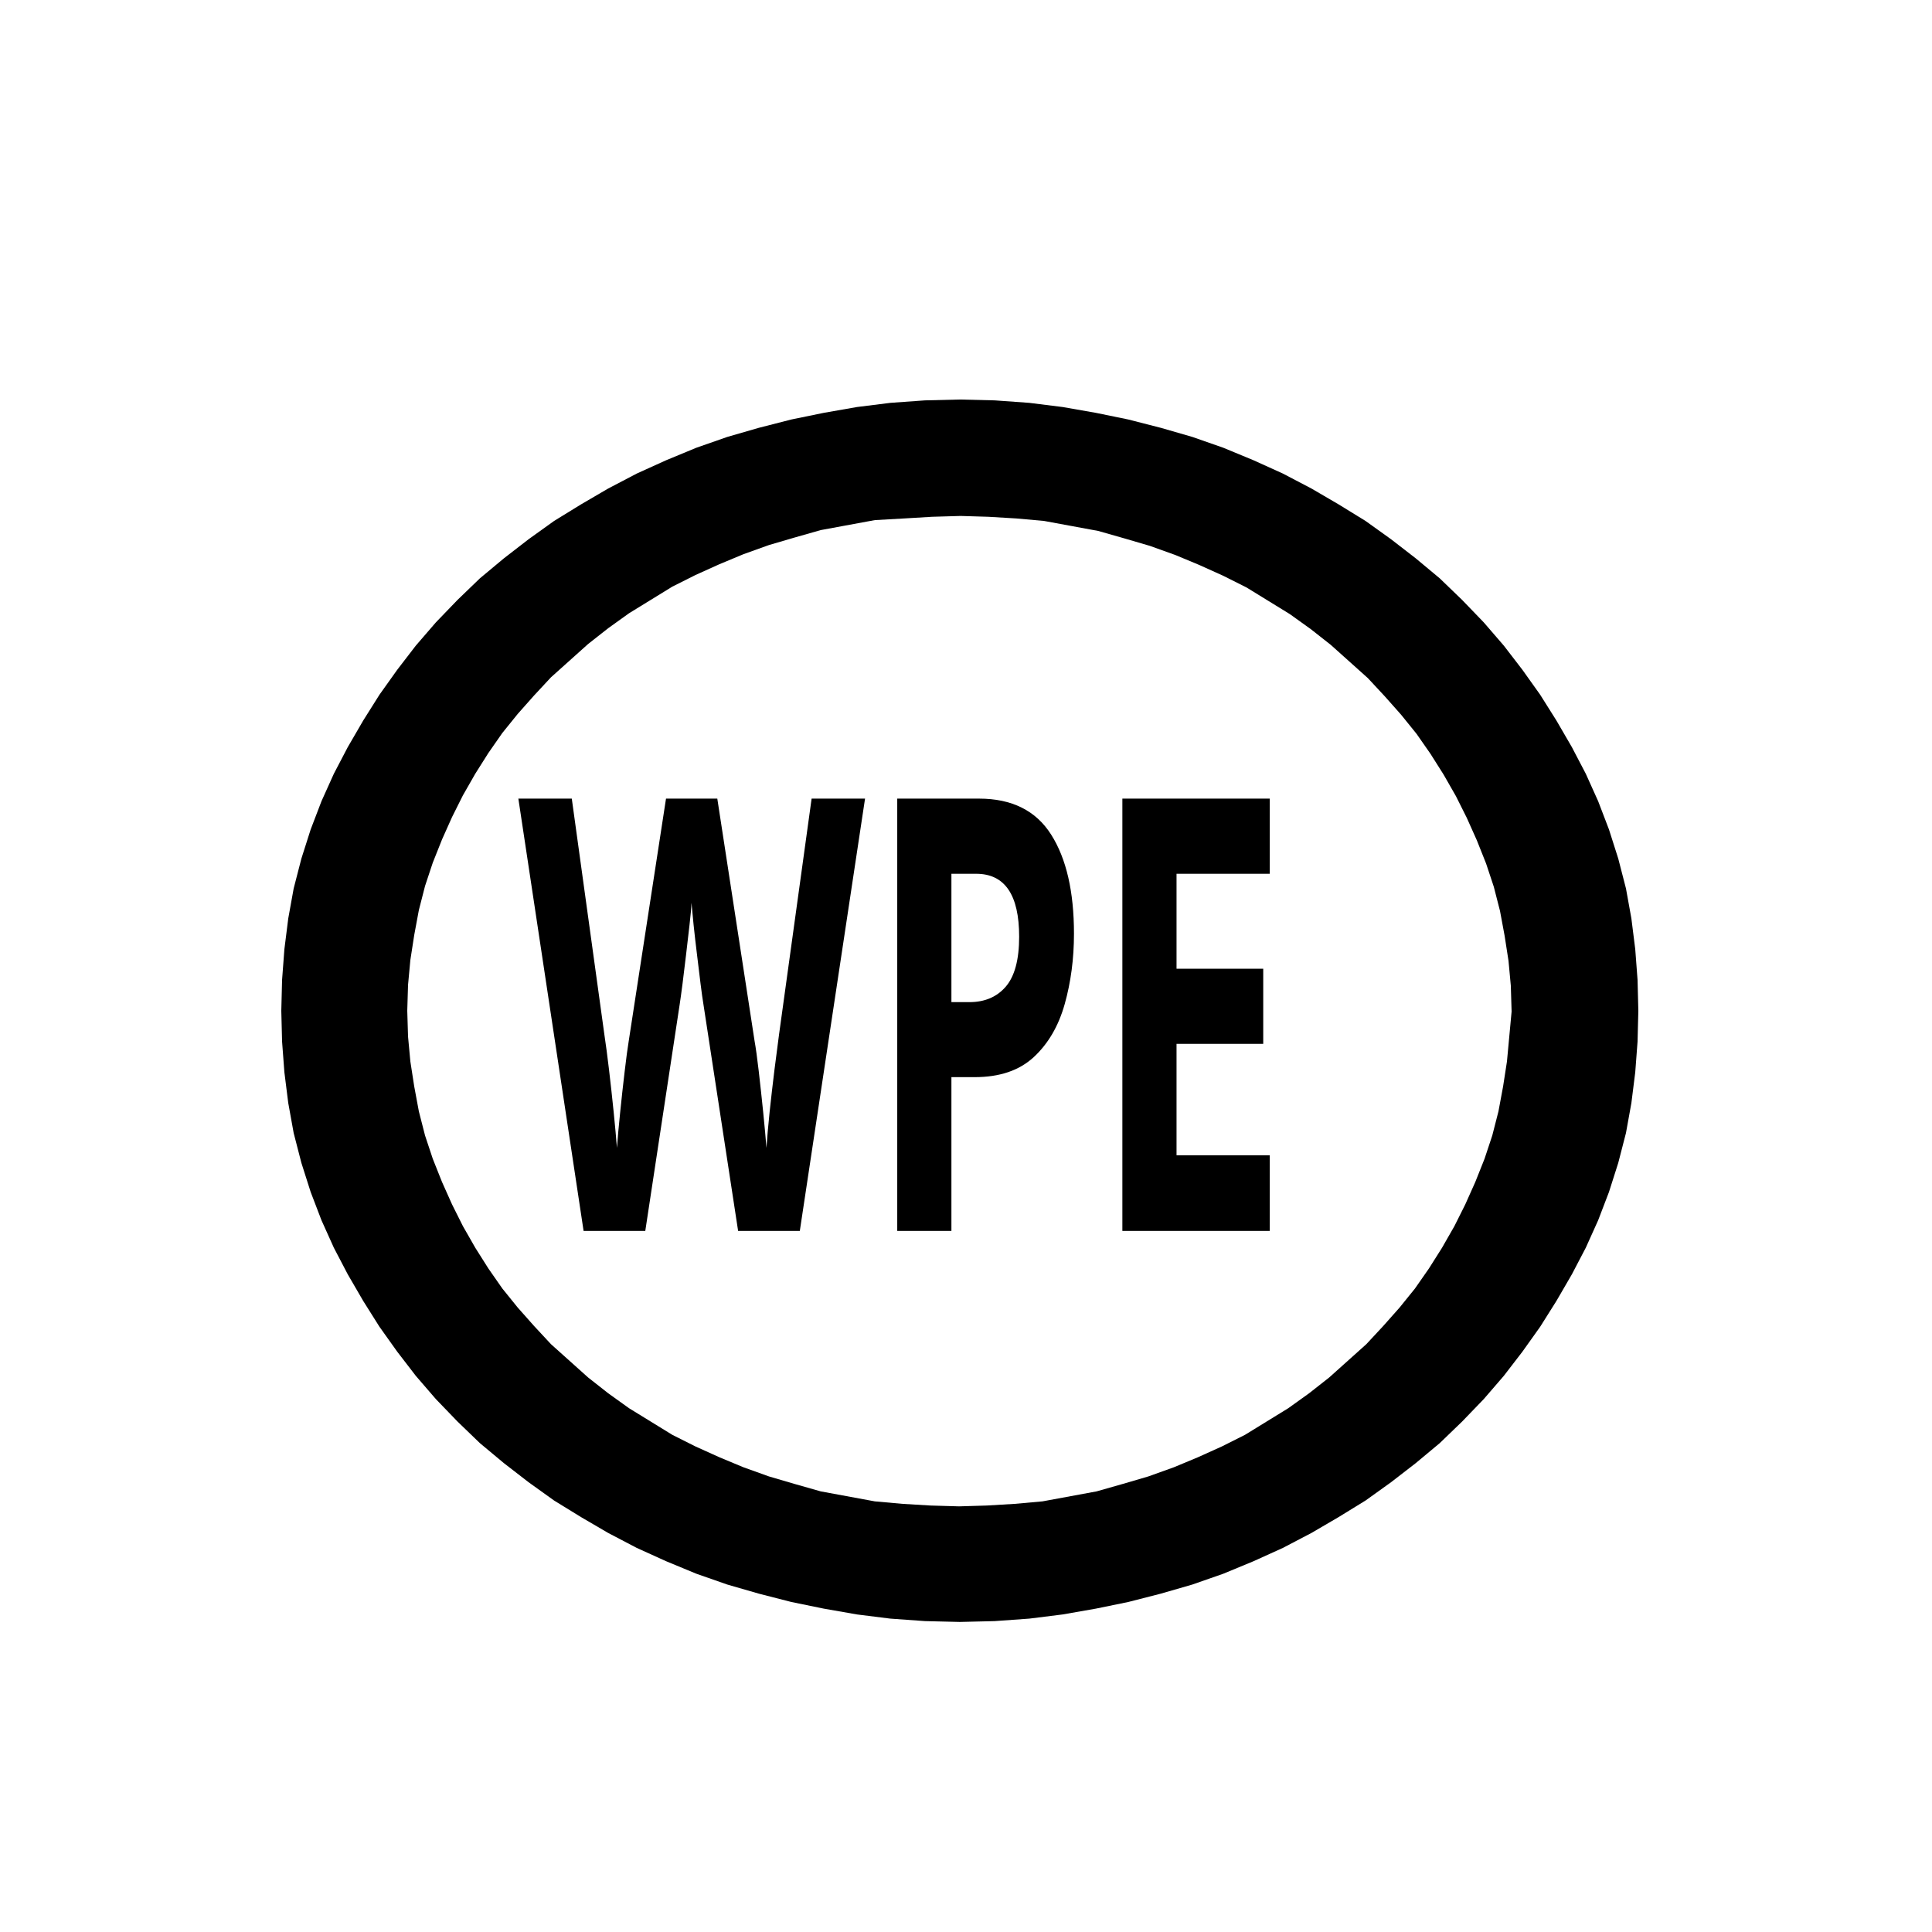
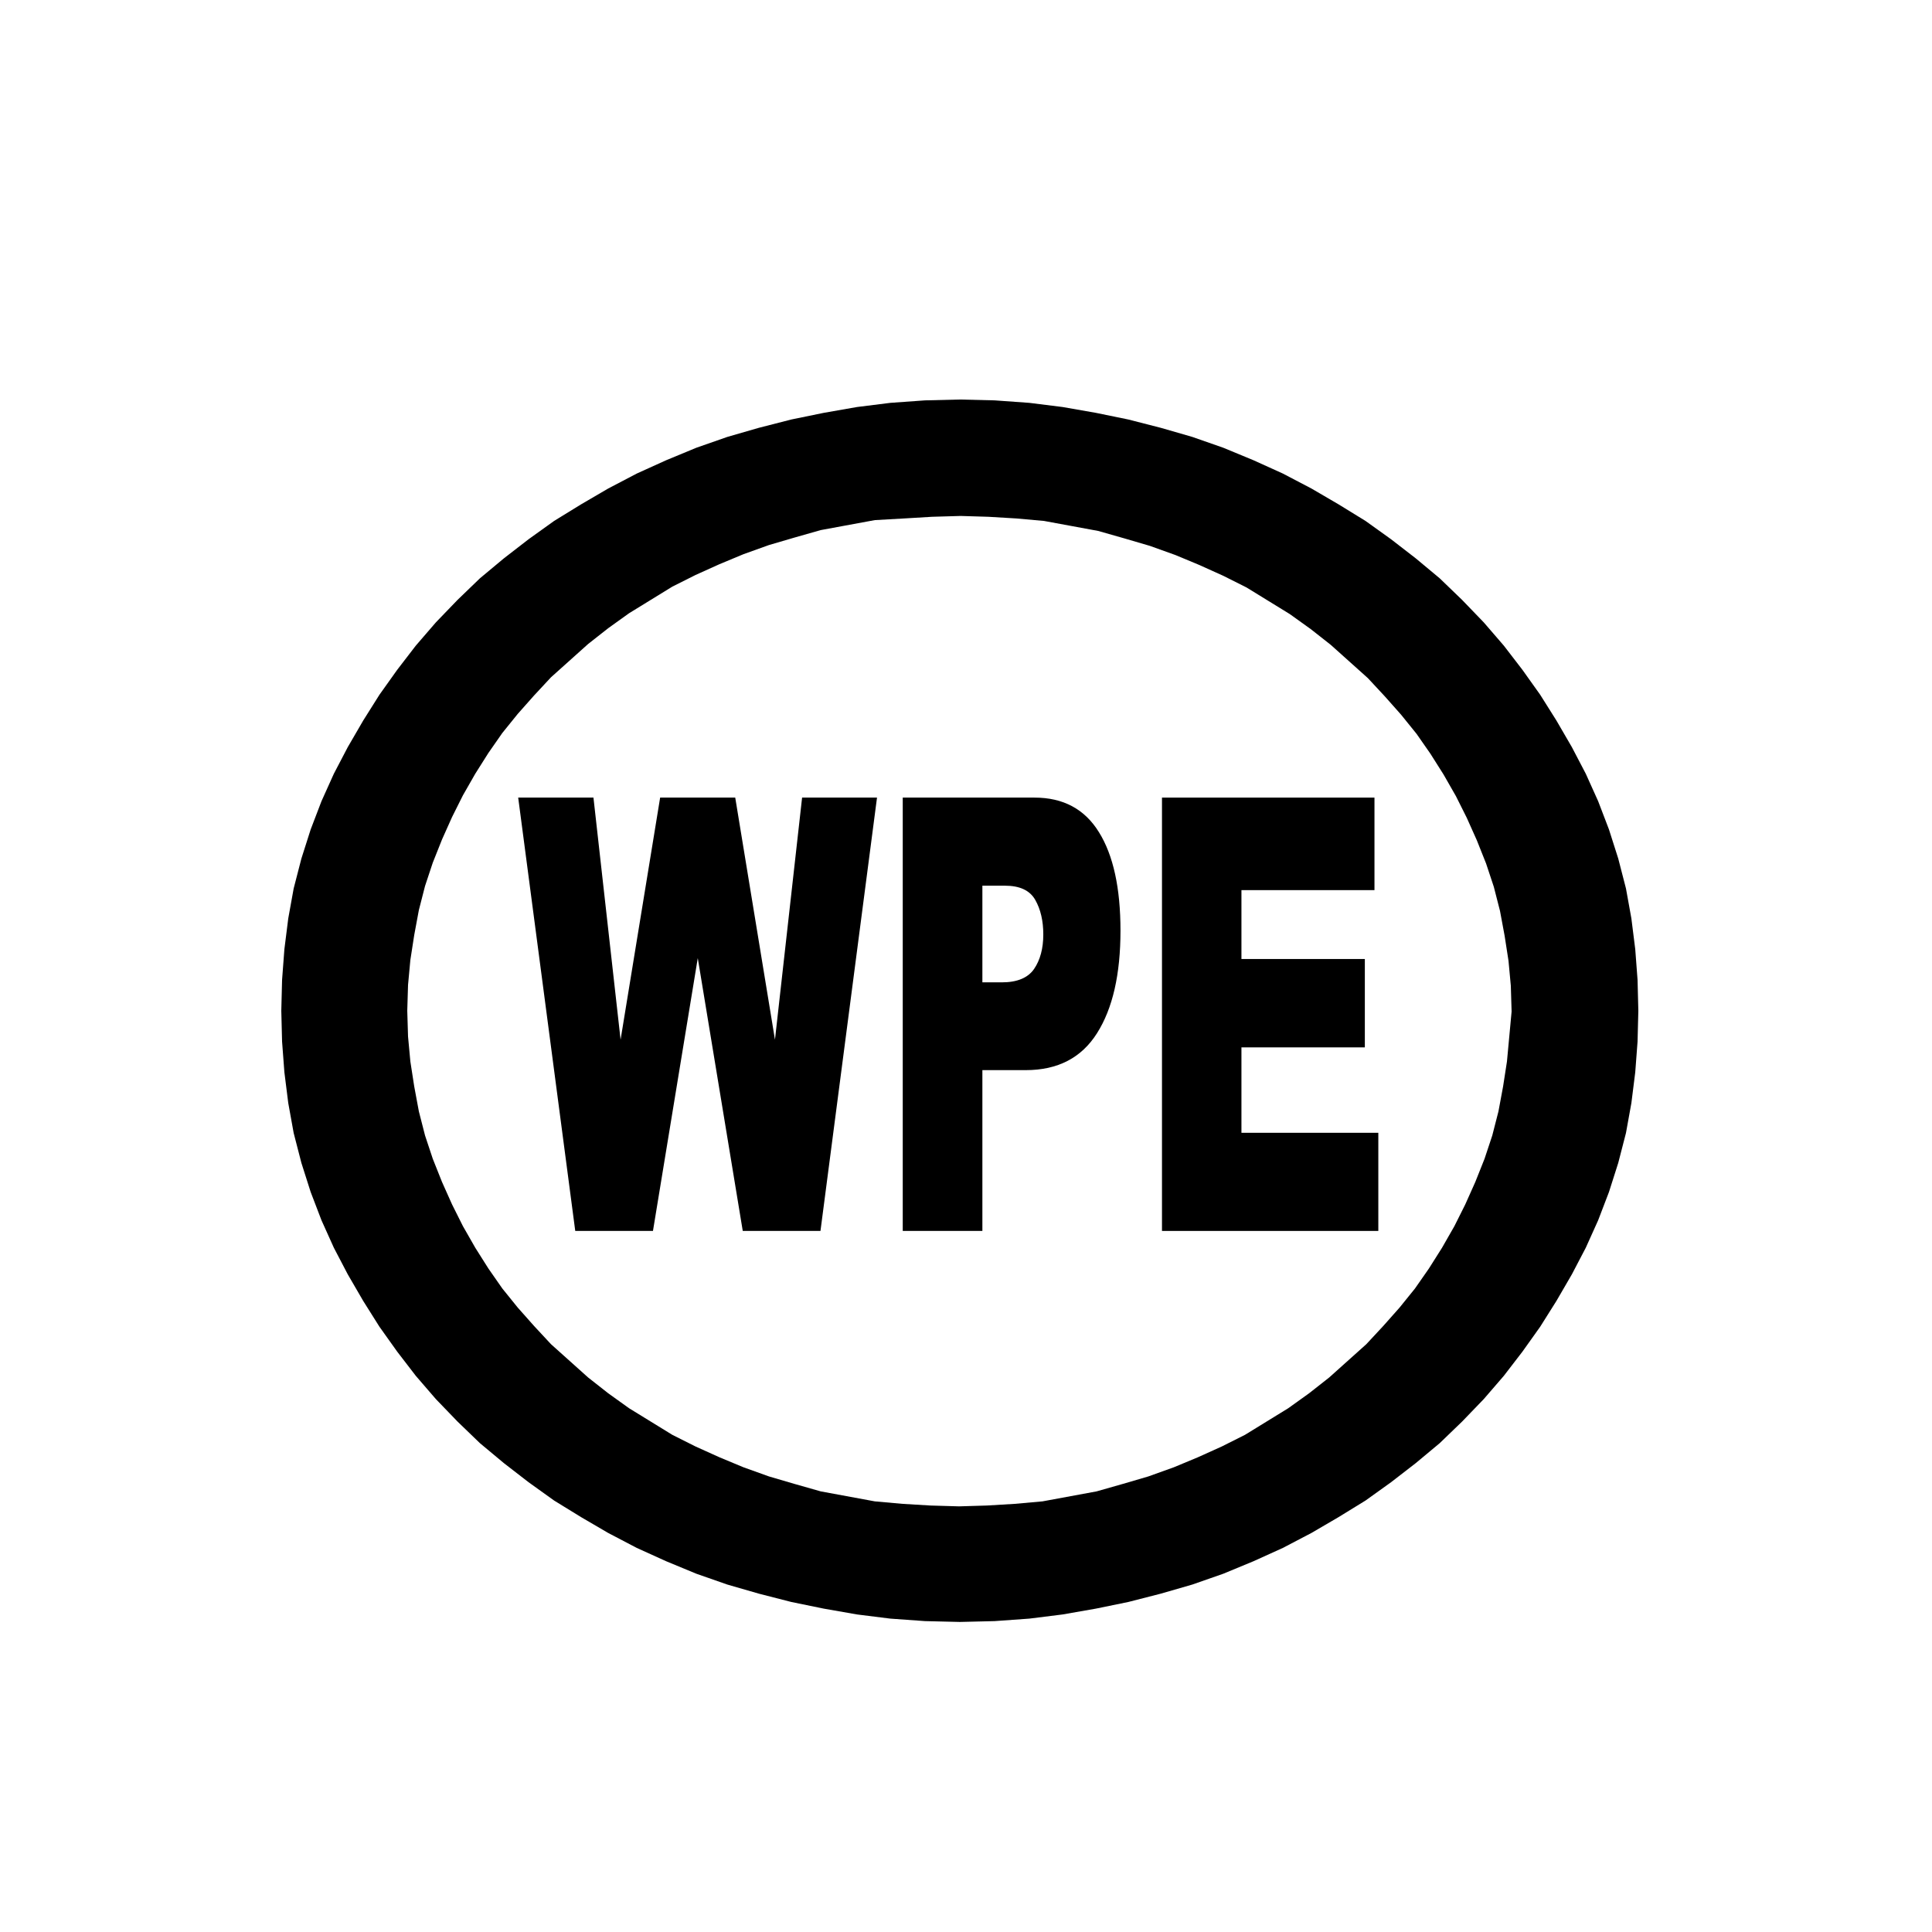
<svg xmlns="http://www.w3.org/2000/svg" version="1.1" id="Layer_1" x="0px" y="0px" viewBox="0 0 250 250" style="enable-background:new 0 0 250 250;" xml:space="preserve">
  <defs id="defs4203" />
  <style type="text/css" id="style4196">
	.st0{fill-rule:evenodd;clip-rule:evenodd;}
</style>
  <path style="clip-rule:evenodd;fill-rule:evenodd" d="m 211.9,126.808 -0.3,-3.981 -0.5,-3.981 -0.7,-3.874 -1,-3.874 -1.2,-3.766 -1.4,-3.659 -1.6,-3.551 -1.8,-3.443 -2,-3.443 -2.1,-3.336 -2.3,-3.228 -2.4,-3.121 -2.6,-3.013 -2.8,-2.905 -2.9,-2.798 -3.1,-2.583 -3.2,-2.475 -3.3,-2.367 -3.5,-2.152 -3.5,-2.044 -3.7,-1.937 -3.8,-1.722 -3.9,-1.614 -4,-1.399 -4.1,-1.184 -4.2,-1.076 -4.2,-0.861 -4.3,-0.753 -4.3,-0.538 -4.5,-0.323 -4.5,-0.108 -4.5,0.108 -4.5,0.323 -4.3,0.538 -4.3,0.753 -4.2,0.861 -4.2,1.076 -4.1,1.184 -4,1.399 -3.9,1.614 -3.8,1.722 -3.7,1.937 -3.5,2.044 -3.5,2.152 -3.3,2.367 -3.2,2.475 -3.1,2.583 -2.9,2.798 -2.8,2.905 -2.6,3.013 -2.4,3.121 -2.3,3.228 -2.1,3.336 -2,3.443 -1.8,3.443 -1.6,3.551 -1.4,3.659 -1.2,3.766 -1,3.874 -0.7,3.874 -0.5,3.981 -0.3,3.981 -0.1,3.981 0.1,3.981 0.3,3.981 0.5,3.981 0.7,3.874 1,3.874 1.2,3.766 1.4,3.659 1.6,3.551 1.8,3.443 2,3.443 2.1,3.336 2.3,3.228 2.4,3.121 2.6,3.013 2.8,2.905 2.9,2.798 3.1,2.583 3.2,2.475 3.3,2.367 3.5,2.152 3.5,2.044 3.7,1.937 3.8,1.722 3.9,1.614 4,1.399 4.1,1.184 4.2,1.076 4.2,0.861 4.3,0.753 4.3,0.538 4.5,0.323 4.5,0.108 4.5,-0.108 4.5,-0.323 4.3,-0.538 4.3,-0.753 4.2,-0.861 4.2,-1.076 4.1,-1.184 4,-1.399 3.9,-1.614 3.8,-1.722 3.7,-1.937 3.5,-2.044 3.5,-2.152 3.3,-2.367 3.2,-2.475 3.1,-2.583 2.9,-2.798 2.8,-2.905 2.6,-3.013 2.4,-3.121 2.3,-3.228 2.1,-3.336 2,-3.443 1.8,-3.443 1.6,-3.551 1.4,-3.659 1.2,-3.766 1,-3.874 0.7,-3.874 0.5,-3.981 0.3,-3.981 0.1,-3.981 -0.1,-3.981 z m -16.6,7.317 -0.3,3.228 -0.5,3.228 -0.6,3.228 -0.8,3.121 -1,3.013 -1.2,3.013 -1.3,2.905 -1.4,2.798 -1.6,2.798 -1.7,2.69 -1.8,2.583 -2,2.475 -2.1,2.367 -2.2,2.367 -2.4,2.152 -2.4,2.152 -2.6,2.044 -2.7,1.937 -2.8,1.722 -2.8,1.722 -3,1.506 -3.1,1.399 -3.1,1.291 -3.3,1.184 -3.3,0.968 -3.4,0.968 -3.5,0.646 -3.5,0.646 -3.6,0.323 -3.6,0.215 -3.6,0.108 -3.7,-0.108 -3.6,-0.215 -3.6,-0.323 -3.5,-0.646 -3.5,-0.646 -3.4,-0.968 -3.3,-0.968 -3.3,-1.184 -3.1,-1.291 -3.1,-1.399 -3,-1.506 -2.8,-1.722 -2.8,-1.722 -2.7,-1.937 -2.6,-2.044 -2.4,-2.152 -2.4,-2.152 -2.2,-2.367 -2.1,-2.367 -2,-2.475 -1.8,-2.583 -1.7,-2.69 -1.6,-2.798 -1.4,-2.798 -1.3,-2.905 -1.2,-3.013 -1,-3.013 -0.8,-3.121 -0.6,-3.228 -0.5,-3.228 -0.3,-3.228 -0.1,-3.336 0.1,-3.336 0.3,-3.228 0.5,-3.228 0.6,-3.228 0.8,-3.121 1,-3.013 1.2,-3.013 1.3,-2.905 1.4,-2.798 1.6,-2.798 1.7,-2.69 1.8,-2.583 2,-2.475 2.1,-2.367 2.2,-2.367 2.4,-2.152 2.4,-2.152 2.6,-2.044 2.7,-1.937 2.8,-1.722 2.8,-1.722 3,-1.506 3.1,-1.399 3.1,-1.291 3.3,-1.184 3.3,-0.968 3.4,-0.968 3.5,-0.646 3.5,-0.646 3.8,-0.215 3.6,-0.215 3.7,-0.108 3.6,0.108 3.6,0.215 3.6,0.323 3.5,0.646 3.5,0.646 3.4,0.968 3.3,0.968 3.3,1.184 3.1,1.291 3.1,1.399 3,1.506 2.8,1.722 2.8,1.722 2.7,1.937 2.6,2.044 2.4,2.152 2.4,2.152 2.2,2.367 2.1,2.367 2,2.475 1.8,2.583 1.7,2.69 1.6,2.798 1.4,2.798 1.3,2.905 1.2,3.013 1,3.013 0.8,3.121 0.6,3.228 0.5,3.228 0.3,3.228 0.1,3.336 -0.3,3.228 z" class="st0" id="XMLID_13_" />
-   <text xml:space="preserve" style="font-style:normal;font-weight:normal;font-size:60.279px;line-height:125%;font-family:sans-serif;letter-spacing:0px;word-spacing:0px;fill:#000000;fill-opacity:1;stroke:none;stroke-width:1px;stroke-linecap:butt;stroke-linejoin:miter;stroke-opacity:1" x="87.165" y="122.572" id="text5489" transform="scale(0.7695286,1.299497)">
-     <tspan x="87.165" y="122.572" id="tspan5491">
-       <tspan x="87.165" y="122.572" style="font-style:normal;font-variant:normal;font-weight:900;font-stretch:normal;font-family:'Arial Black';-inkscape-font-specification:'Arial Black,  Heavy'" id="tspan5493">WPE</tspan>
-     </tspan>
-   </text>
+   <g transform="scale(0.7695286,1.299497)" style="font-style:normal;font-weight:normal;font-size:60.279px;line-height:125%;font-family:sans-serif;letter-spacing:0px;word-spacing:0px;fill:#000000;fill-opacity:1;stroke:none;stroke-width:1px;stroke-linecap:butt;stroke-linejoin:miter;stroke-opacity:1" id="text5489">
+     <path d="m 87.136,79.423 12.656,0 4.562,24.106 6.652,-24.106 12.627,0 6.681,24.106 4.562,-24.106 12.597,0 -9.507,43.149 -13.068,0 -7.564,-27.167 -7.535,27.167 -13.068,0 -9.595,-43.149 z" style="font-style:normal;font-variant:normal;font-weight:900;font-stretch:normal;font-family:'Arial Black';-inkscape-font-specification:'Arial Black,  Heavy'" id="path3388" />
+     <path d="m 151.8,79.423 22.163,0 q 7.241,0 10.831,3.444 3.62,3.444 3.62,9.801 0,6.534 -3.944,10.213 -3.915,3.679 -11.979,3.679 l -7.299,0 0,16.012 -13.392,0 0,-43.149 z m 13.392,18.396 3.267,0 q 3.856,0 5.416,-1.324 1.56,-1.354 1.56,-3.444 0,-2.031 -1.354,-3.444 -1.354,-1.413 -5.092,-1.413 l -3.797,0 0,9.625 z" style="font-style:normal;font-variant:normal;font-weight:900;font-stretch:normal;font-family:'Arial Black';-inkscape-font-specification:'Arial Black,  Heavy'" id="path3390" />
+     <path d="m 195.391,79.423 35.732,0 0,9.213 -22.369,0 0,6.858 20.75,0 0,8.8 -20.75,0 0,8.506 23.017,0 0,9.772 -36.379,0 0,-43.149 z" style="font-style:normal;font-variant:normal;font-weight:900;font-stretch:normal;font-family:'Arial Black';-inkscape-font-specification:'Arial Black,  Heavy'" id="path3392" />
+   </g>
</svg>
